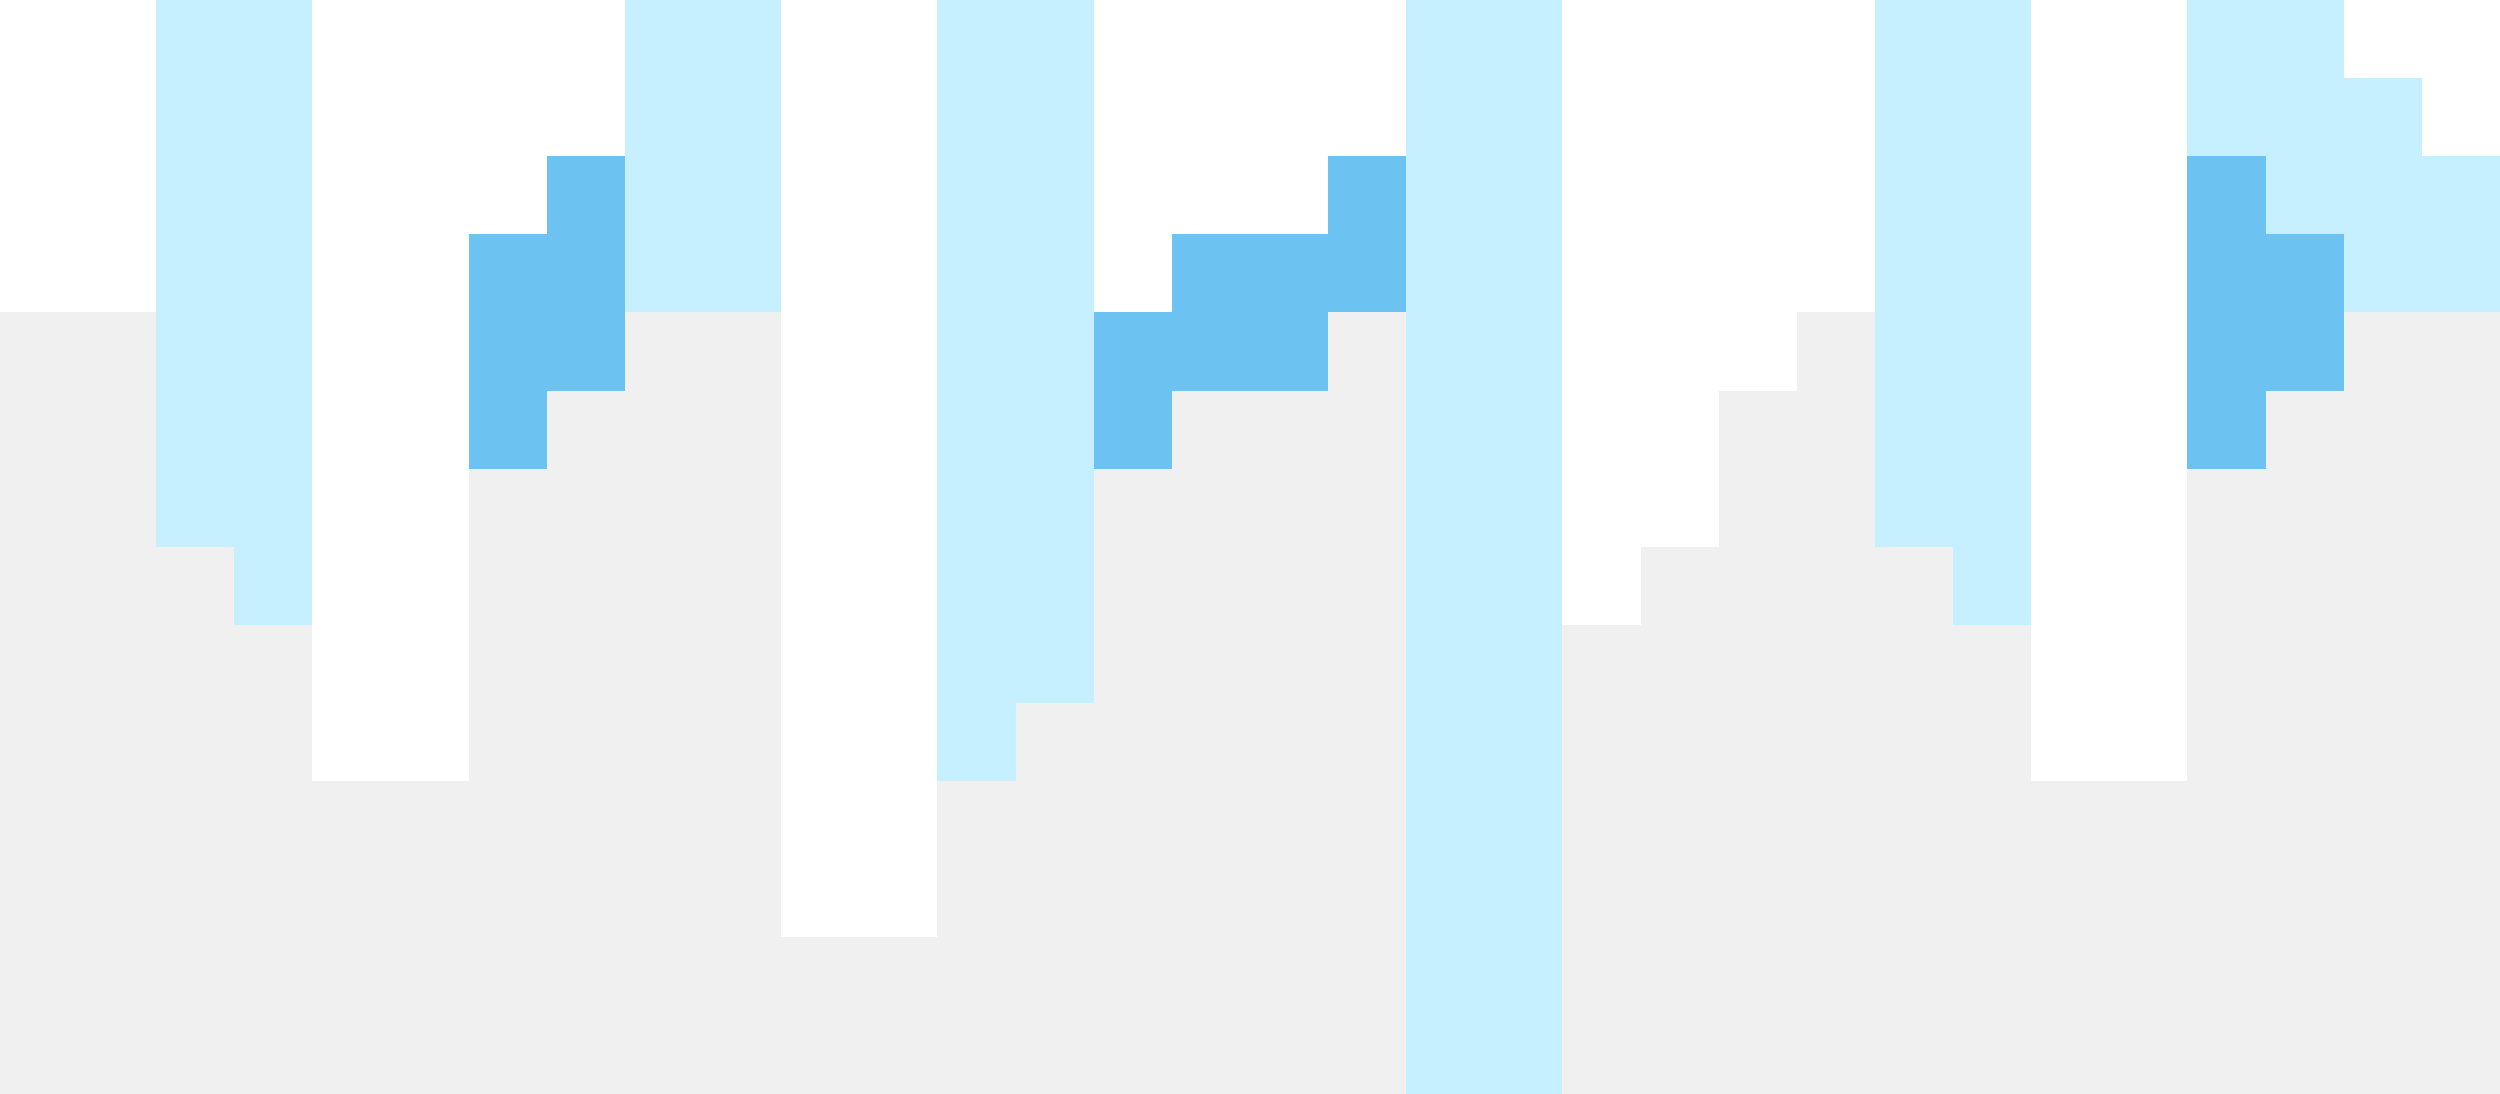
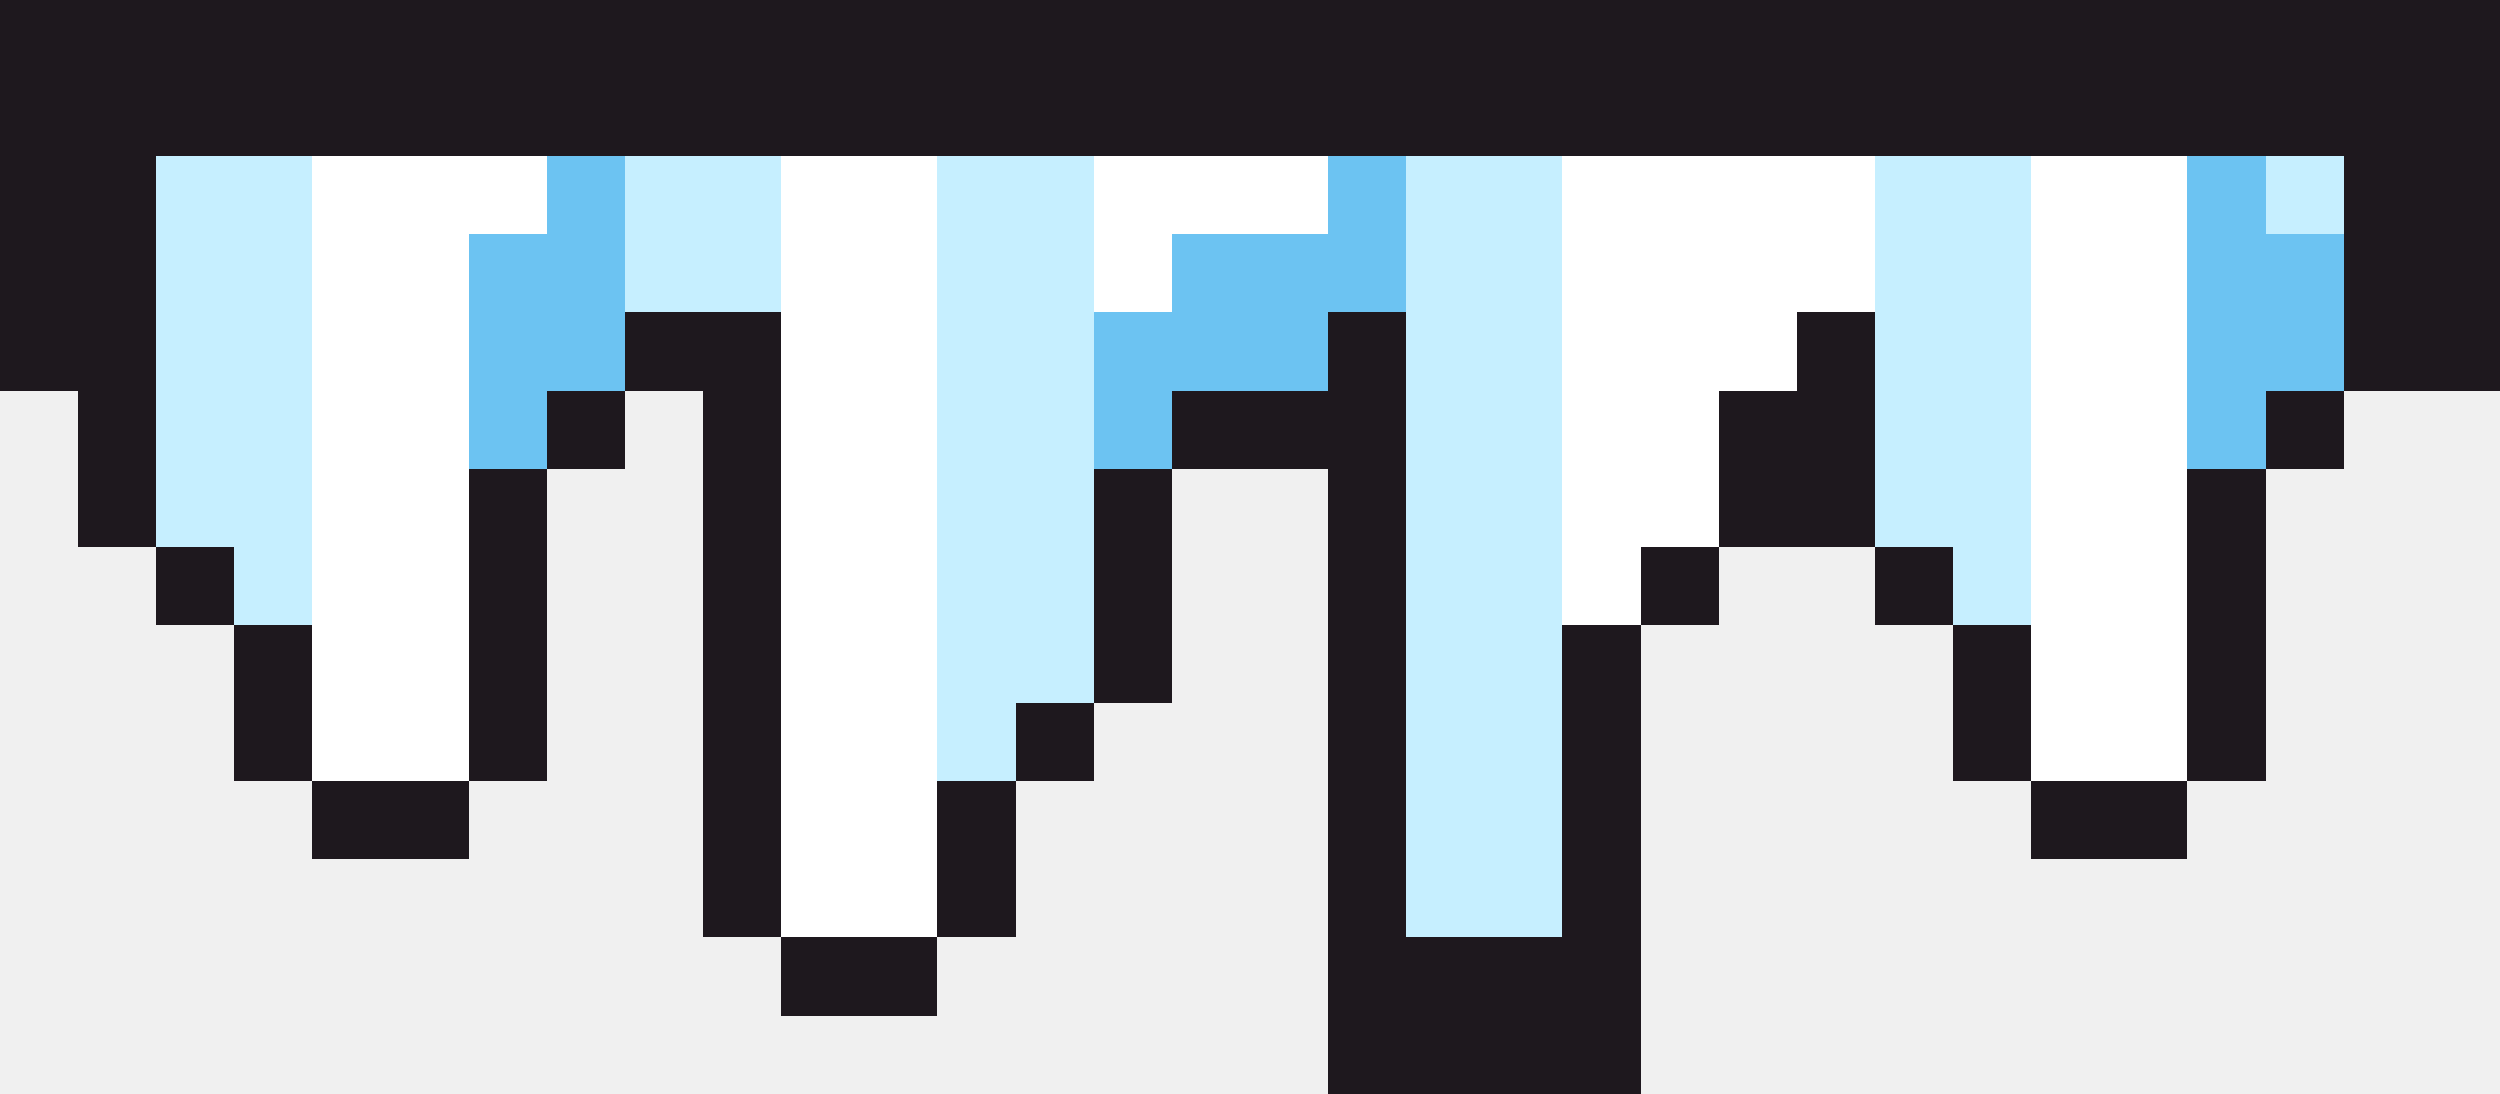
<svg xmlns="http://www.w3.org/2000/svg" width="32" height="14" viewBox="0 0 32 14" shape-rendering="crispEdges">
-   <rect x="0" y="0" width="2" height="1" fill="#ffffff" />
-   <rect x="2" y="0" width="2" height="1" fill="#c6efff" />
-   <rect x="4" y="0" width="4" height="1" fill="#ffffff" />
-   <rect x="8" y="0" width="2" height="1" fill="#c6efff" />
-   <rect x="10" y="0" width="2" height="1" fill="#ffffff" />
-   <rect x="12" y="0" width="2" height="1" fill="#c6efff" />
-   <rect x="14" y="0" width="4" height="1" fill="#ffffff" />
-   <rect x="18" y="0" width="2" height="1" fill="#c6efff" />
-   <rect x="20" y="0" width="4" height="1" fill="#ffffff" />
-   <rect x="24" y="0" width="2" height="1" fill="#c6efff" />
-   <rect x="26" y="0" width="2" height="1" fill="#ffffff" />
-   <rect x="28" y="0" width="2" height="1" fill="#c6efff" />
-   <rect x="30" y="0" width="2" height="1" fill="#ffffff" />
-   <rect x="0" y="1" width="2" height="1" fill="#ffffff" />
-   <rect x="2" y="1" width="2" height="1" fill="#c6efff" />
-   <rect x="4" y="1" width="4" height="1" fill="#ffffff" />
-   <rect x="8" y="1" width="2" height="1" fill="#c6efff" />
-   <rect x="10" y="1" width="2" height="1" fill="#ffffff" />
-   <rect x="12" y="1" width="2" height="1" fill="#c6efff" />
-   <rect x="14" y="1" width="4" height="1" fill="#ffffff" />
-   <rect x="18" y="1" width="2" height="1" fill="#c6efff" />
-   <rect x="20" y="1" width="4" height="1" fill="#ffffff" />
-   <rect x="24" y="1" width="2" height="1" fill="#c6efff" />
-   <rect x="26" y="1" width="2" height="1" fill="#ffffff" />
-   <rect x="28" y="1" width="3" height="1" fill="#c6efff" />
-   <rect x="31" y="1" width="1" height="1" fill="#ffffff" />
-   <rect x="0" y="2" width="2" height="1" fill="#ffffff" />
+   <rect x="0" y="0" width="32" height="1" fill="#1e181e" />
+   <rect x="0" y="1" width="32" height="1" fill="#1e181e" />
+   <rect x="0" y="2" width="2" height="1" fill="#1e181e" />
  <rect x="2" y="2" width="2" height="1" fill="#c6efff" />
  <rect x="4" y="2" width="3" height="1" fill="#ffffff" />
  <rect x="7" y="2" width="1" height="1" fill="#6cc3f2" />
  <rect x="8" y="2" width="2" height="1" fill="#c6efff" />
  <rect x="10" y="2" width="2" height="1" fill="#ffffff" />
  <rect x="12" y="2" width="2" height="1" fill="#c6efff" />
  <rect x="14" y="2" width="3" height="1" fill="#ffffff" />
  <rect x="17" y="2" width="1" height="1" fill="#6cc3f2" />
  <rect x="18" y="2" width="2" height="1" fill="#c6efff" />
  <rect x="20" y="2" width="4" height="1" fill="#ffffff" />
  <rect x="24" y="2" width="2" height="1" fill="#c6efff" />
  <rect x="26" y="2" width="2" height="1" fill="#ffffff" />
  <rect x="28" y="2" width="1" height="1" fill="#6cc3f2" />
-   <rect x="29" y="2" width="3" height="1" fill="#c6efff" />
-   <rect x="0" y="3" width="2" height="1" fill="#ffffff" />
+   <rect x="29" y="2" width="1" height="1" fill="#c6efff" />
+   <rect x="30" y="2" width="2" height="1" fill="#1e181e" />
+   <rect x="0" y="3" width="2" height="1" fill="#1e181e" />
  <rect x="2" y="3" width="2" height="1" fill="#c6efff" />
  <rect x="4" y="3" width="2" height="1" fill="#ffffff" />
  <rect x="6" y="3" width="2" height="1" fill="#6cc3f2" />
  <rect x="8" y="3" width="2" height="1" fill="#c6efff" />
  <rect x="10" y="3" width="2" height="1" fill="#ffffff" />
  <rect x="12" y="3" width="2" height="1" fill="#c6efff" />
  <rect x="14" y="3" width="1" height="1" fill="#ffffff" />
  <rect x="15" y="3" width="3" height="1" fill="#6cc3f2" />
  <rect x="18" y="3" width="2" height="1" fill="#c6efff" />
  <rect x="20" y="3" width="4" height="1" fill="#ffffff" />
  <rect x="24" y="3" width="2" height="1" fill="#c6efff" />
  <rect x="26" y="3" width="2" height="1" fill="#ffffff" />
  <rect x="28" y="3" width="2" height="1" fill="#6cc3f2" />
-   <rect x="30" y="3" width="2" height="1" fill="#c6efff" />
+   <rect x="30" y="3" width="2" height="1" fill="#1e181e" />
+   <rect x="0" y="4" width="2" height="1" fill="#1e181e" />
  <rect x="2" y="4" width="2" height="1" fill="#c6efff" />
  <rect x="4" y="4" width="2" height="1" fill="#ffffff" />
  <rect x="6" y="4" width="2" height="1" fill="#6cc3f2" />
+   <rect x="8" y="4" width="2" height="1" fill="#1e181e" />
  <rect x="10" y="4" width="2" height="1" fill="#ffffff" />
  <rect x="12" y="4" width="2" height="1" fill="#c6efff" />
  <rect x="14" y="4" width="3" height="1" fill="#6cc3f2" />
+   <rect x="17" y="4" width="1" height="1" fill="#1e181e" />
  <rect x="18" y="4" width="2" height="1" fill="#c6efff" />
  <rect x="20" y="4" width="3" height="1" fill="#ffffff" />
+   <rect x="23" y="4" width="1" height="1" fill="#1e181e" />
  <rect x="24" y="4" width="2" height="1" fill="#c6efff" />
  <rect x="26" y="4" width="2" height="1" fill="#ffffff" />
  <rect x="28" y="4" width="2" height="1" fill="#6cc3f2" />
+   <rect x="30" y="4" width="2" height="1" fill="#1e181e" />
+   <rect x="1" y="5" width="1" height="1" fill="#1e181e" />
  <rect x="2" y="5" width="2" height="1" fill="#c6efff" />
  <rect x="4" y="5" width="2" height="1" fill="#ffffff" />
  <rect x="6" y="5" width="1" height="1" fill="#6cc3f2" />
+   <rect x="7" y="5" width="1" height="1" fill="#1e181e" />
+   <rect x="9" y="5" width="1" height="1" fill="#1e181e" />
  <rect x="10" y="5" width="2" height="1" fill="#ffffff" />
  <rect x="12" y="5" width="2" height="1" fill="#c6efff" />
  <rect x="14" y="5" width="1" height="1" fill="#6cc3f2" />
+   <rect x="15" y="5" width="3" height="1" fill="#1e181e" />
  <rect x="18" y="5" width="2" height="1" fill="#c6efff" />
  <rect x="20" y="5" width="2" height="1" fill="#ffffff" />
+   <rect x="22" y="5" width="2" height="1" fill="#1e181e" />
  <rect x="24" y="5" width="2" height="1" fill="#c6efff" />
  <rect x="26" y="5" width="2" height="1" fill="#ffffff" />
  <rect x="28" y="5" width="1" height="1" fill="#6cc3f2" />
+   <rect x="29" y="5" width="1" height="1" fill="#1e181e" />
+   <rect x="1" y="6" width="1" height="1" fill="#1e181e" />
  <rect x="2" y="6" width="2" height="1" fill="#c6efff" />
  <rect x="4" y="6" width="2" height="1" fill="#ffffff" />
+   <rect x="6" y="6" width="1" height="1" fill="#1e181e" />
+   <rect x="9" y="6" width="1" height="1" fill="#1e181e" />
  <rect x="10" y="6" width="2" height="1" fill="#ffffff" />
  <rect x="12" y="6" width="2" height="1" fill="#c6efff" />
+   <rect x="14" y="6" width="1" height="1" fill="#1e181e" />
+   <rect x="17" y="6" width="1" height="1" fill="#1e181e" />
  <rect x="18" y="6" width="2" height="1" fill="#c6efff" />
  <rect x="20" y="6" width="2" height="1" fill="#ffffff" />
+   <rect x="22" y="6" width="2" height="1" fill="#1e181e" />
  <rect x="24" y="6" width="2" height="1" fill="#c6efff" />
  <rect x="26" y="6" width="2" height="1" fill="#ffffff" />
+   <rect x="28" y="6" width="1" height="1" fill="#1e181e" />
+   <rect x="2" y="7" width="1" height="1" fill="#1e181e" />
  <rect x="3" y="7" width="1" height="1" fill="#c6efff" />
  <rect x="4" y="7" width="2" height="1" fill="#ffffff" />
+   <rect x="6" y="7" width="1" height="1" fill="#1e181e" />
+   <rect x="9" y="7" width="1" height="1" fill="#1e181e" />
  <rect x="10" y="7" width="2" height="1" fill="#ffffff" />
  <rect x="12" y="7" width="2" height="1" fill="#c6efff" />
+   <rect x="14" y="7" width="1" height="1" fill="#1e181e" />
+   <rect x="17" y="7" width="1" height="1" fill="#1e181e" />
  <rect x="18" y="7" width="2" height="1" fill="#c6efff" />
  <rect x="20" y="7" width="1" height="1" fill="#ffffff" />
+   <rect x="21" y="7" width="1" height="1" fill="#1e181e" />
+   <rect x="24" y="7" width="1" height="1" fill="#1e181e" />
  <rect x="25" y="7" width="1" height="1" fill="#c6efff" />
  <rect x="26" y="7" width="2" height="1" fill="#ffffff" />
+   <rect x="28" y="7" width="1" height="1" fill="#1e181e" />
+   <rect x="3" y="8" width="1" height="1" fill="#1e181e" />
  <rect x="4" y="8" width="2" height="1" fill="#ffffff" />
+   <rect x="6" y="8" width="1" height="1" fill="#1e181e" />
+   <rect x="9" y="8" width="1" height="1" fill="#1e181e" />
  <rect x="10" y="8" width="2" height="1" fill="#ffffff" />
  <rect x="12" y="8" width="2" height="1" fill="#c6efff" />
+   <rect x="14" y="8" width="1" height="1" fill="#1e181e" />
+   <rect x="17" y="8" width="1" height="1" fill="#1e181e" />
  <rect x="18" y="8" width="2" height="1" fill="#c6efff" />
+   <rect x="20" y="8" width="1" height="1" fill="#1e181e" />
+   <rect x="25" y="8" width="1" height="1" fill="#1e181e" />
  <rect x="26" y="8" width="2" height="1" fill="#ffffff" />
+   <rect x="28" y="8" width="1" height="1" fill="#1e181e" />
+   <rect x="3" y="9" width="1" height="1" fill="#1e181e" />
  <rect x="4" y="9" width="2" height="1" fill="#ffffff" />
+   <rect x="6" y="9" width="1" height="1" fill="#1e181e" />
+   <rect x="9" y="9" width="1" height="1" fill="#1e181e" />
  <rect x="10" y="9" width="2" height="1" fill="#ffffff" />
  <rect x="12" y="9" width="1" height="1" fill="#c6efff" />
+   <rect x="13" y="9" width="1" height="1" fill="#1e181e" />
+   <rect x="17" y="9" width="1" height="1" fill="#1e181e" />
  <rect x="18" y="9" width="2" height="1" fill="#c6efff" />
+   <rect x="20" y="9" width="1" height="1" fill="#1e181e" />
+   <rect x="25" y="9" width="1" height="1" fill="#1e181e" />
  <rect x="26" y="9" width="2" height="1" fill="#ffffff" />
+   <rect x="28" y="9" width="1" height="1" fill="#1e181e" />
+   <rect x="4" y="10" width="2" height="1" fill="#1e181e" />
+   <rect x="9" y="10" width="1" height="1" fill="#1e181e" />
  <rect x="10" y="10" width="2" height="1" fill="#ffffff" />
+   <rect x="12" y="10" width="1" height="1" fill="#1e181e" />
+   <rect x="17" y="10" width="1" height="1" fill="#1e181e" />
  <rect x="18" y="10" width="2" height="1" fill="#c6efff" />
+   <rect x="20" y="10" width="1" height="1" fill="#1e181e" />
+   <rect x="26" y="10" width="2" height="1" fill="#1e181e" />
+   <rect x="9" y="11" width="1" height="1" fill="#1e181e" />
  <rect x="10" y="11" width="2" height="1" fill="#ffffff" />
+   <rect x="12" y="11" width="1" height="1" fill="#1e181e" />
+   <rect x="17" y="11" width="1" height="1" fill="#1e181e" />
  <rect x="18" y="11" width="2" height="1" fill="#c6efff" />
-   <rect x="18" y="12" width="2" height="1" fill="#c6efff" />
-   <rect x="18" y="13" width="2" height="1" fill="#c6efff" />
+   <rect x="20" y="11" width="1" height="1" fill="#1e181e" />
+   <rect x="10" y="12" width="2" height="1" fill="#1e181e" />
+   <rect x="17" y="12" width="4" height="1" fill="#1e181e" />
+   <rect x="17" y="13" width="4" height="1" fill="#1e181e" />
</svg>
